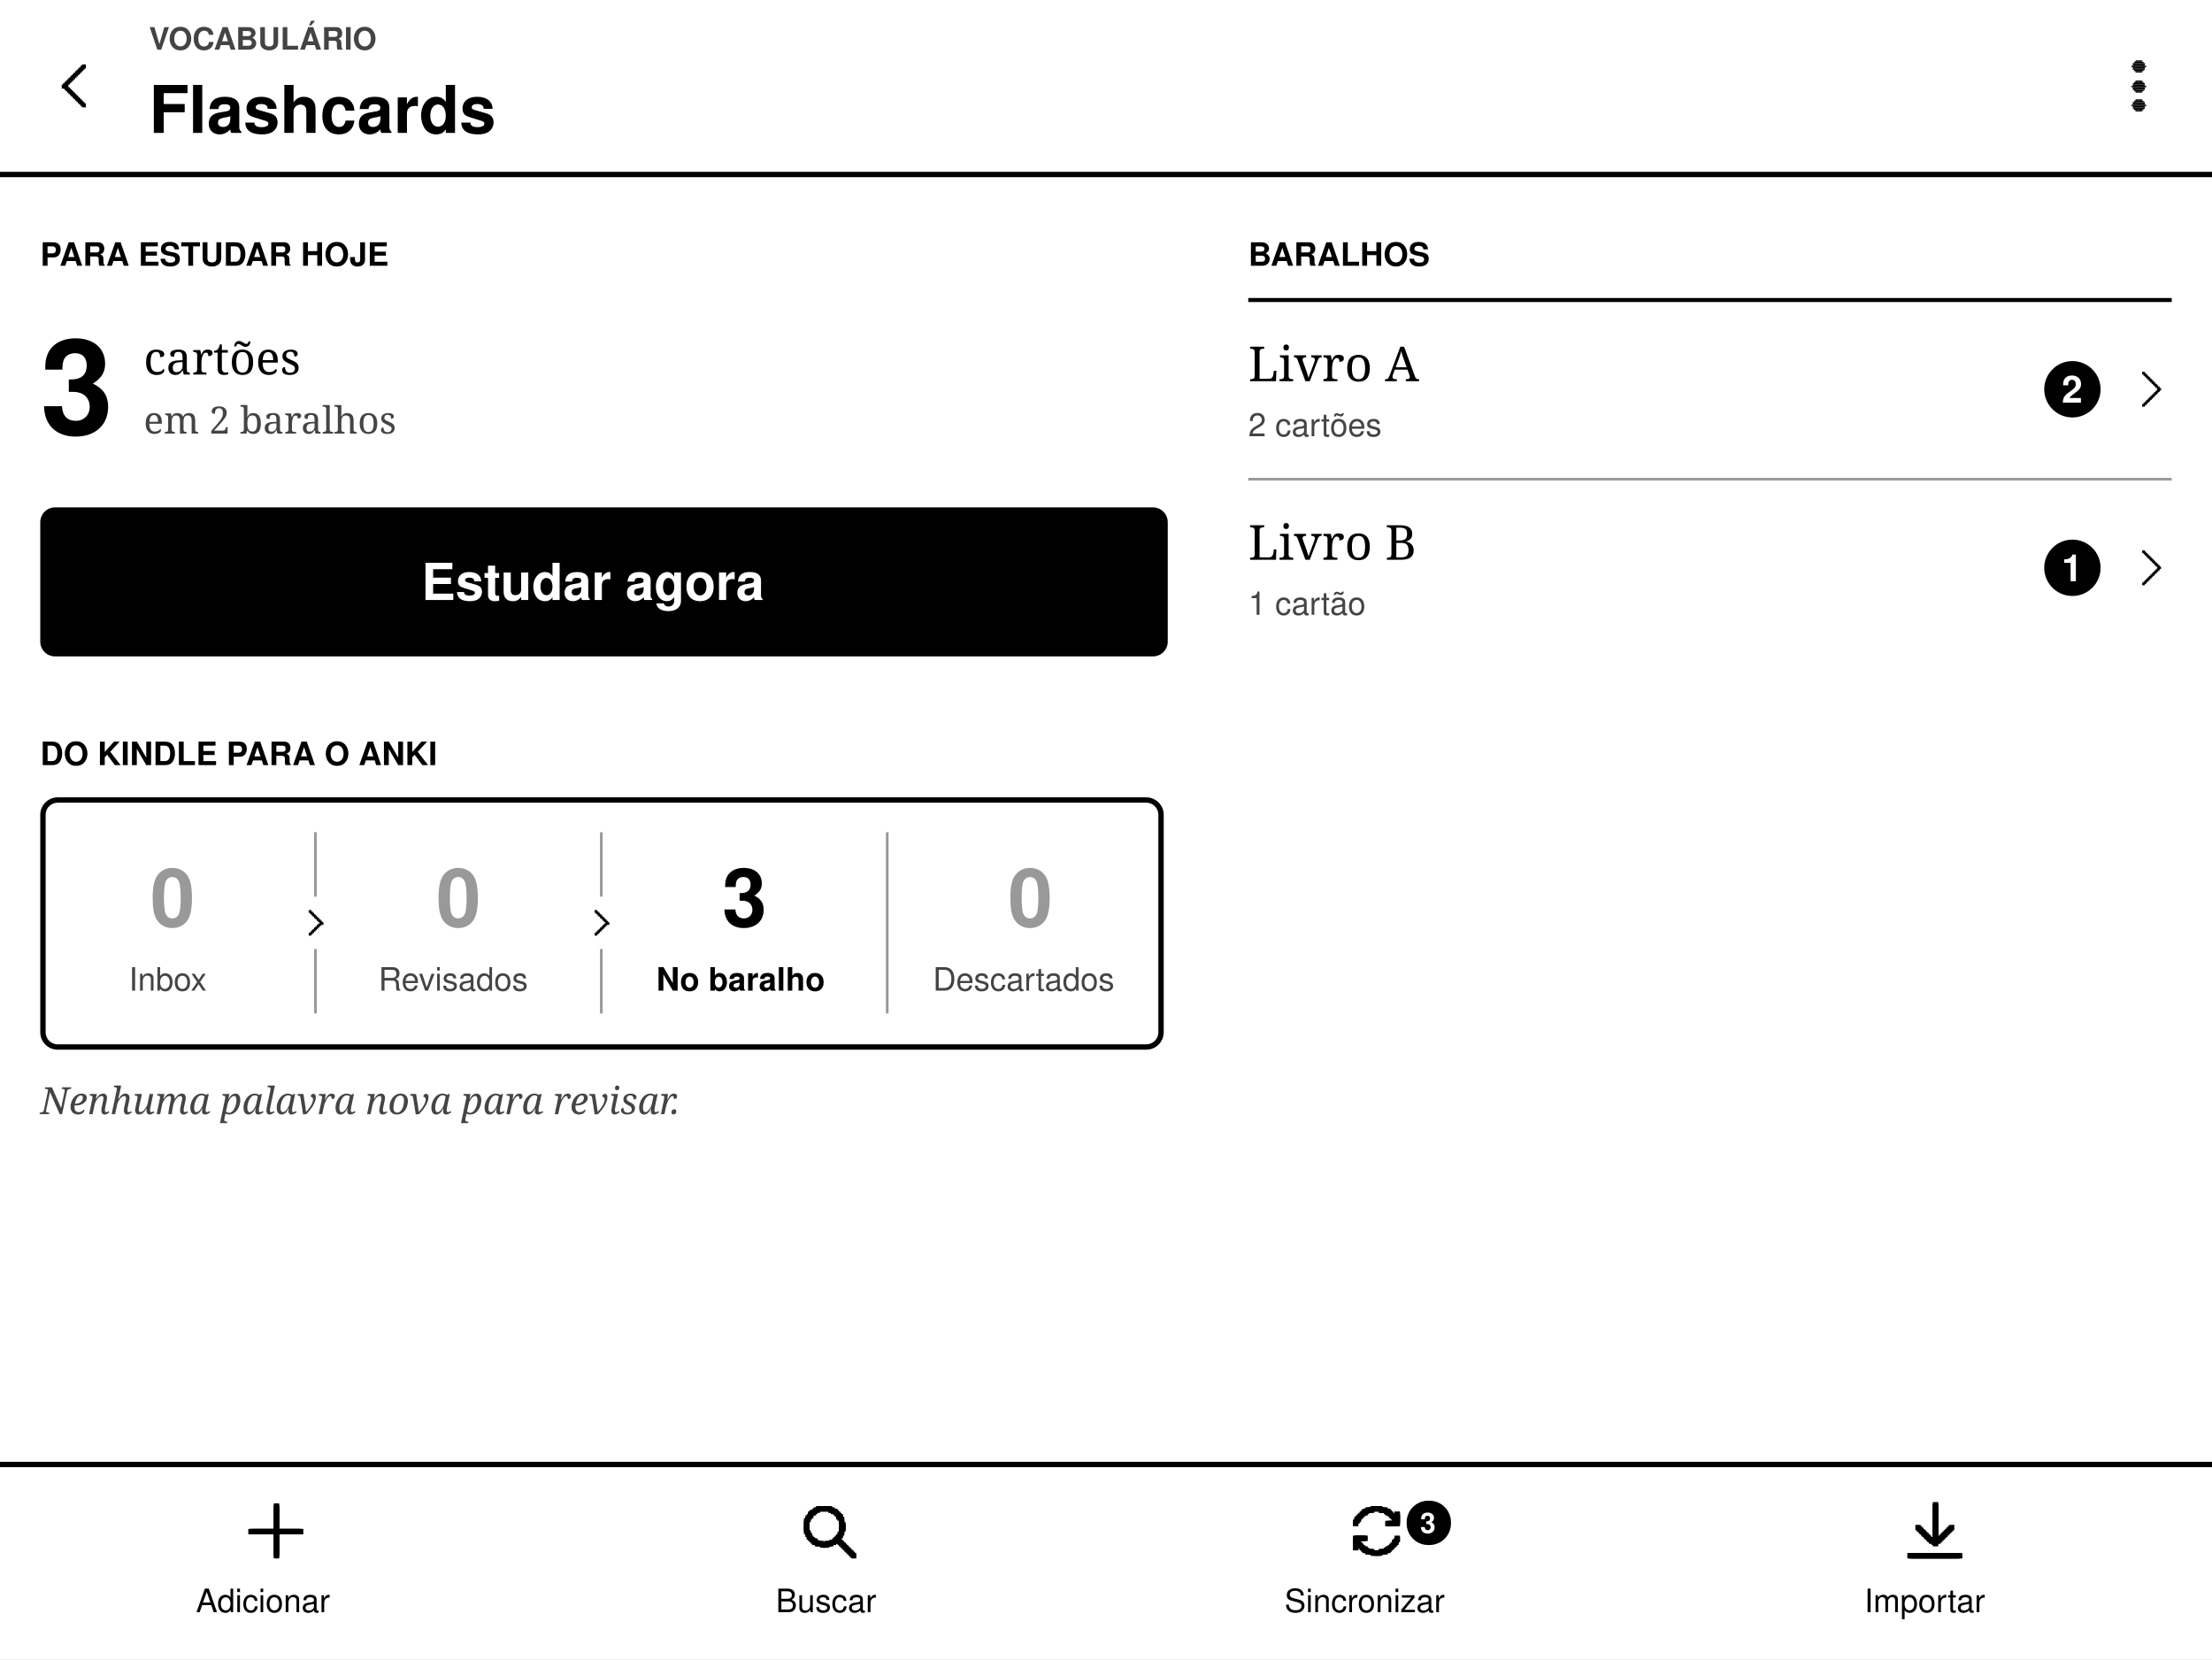
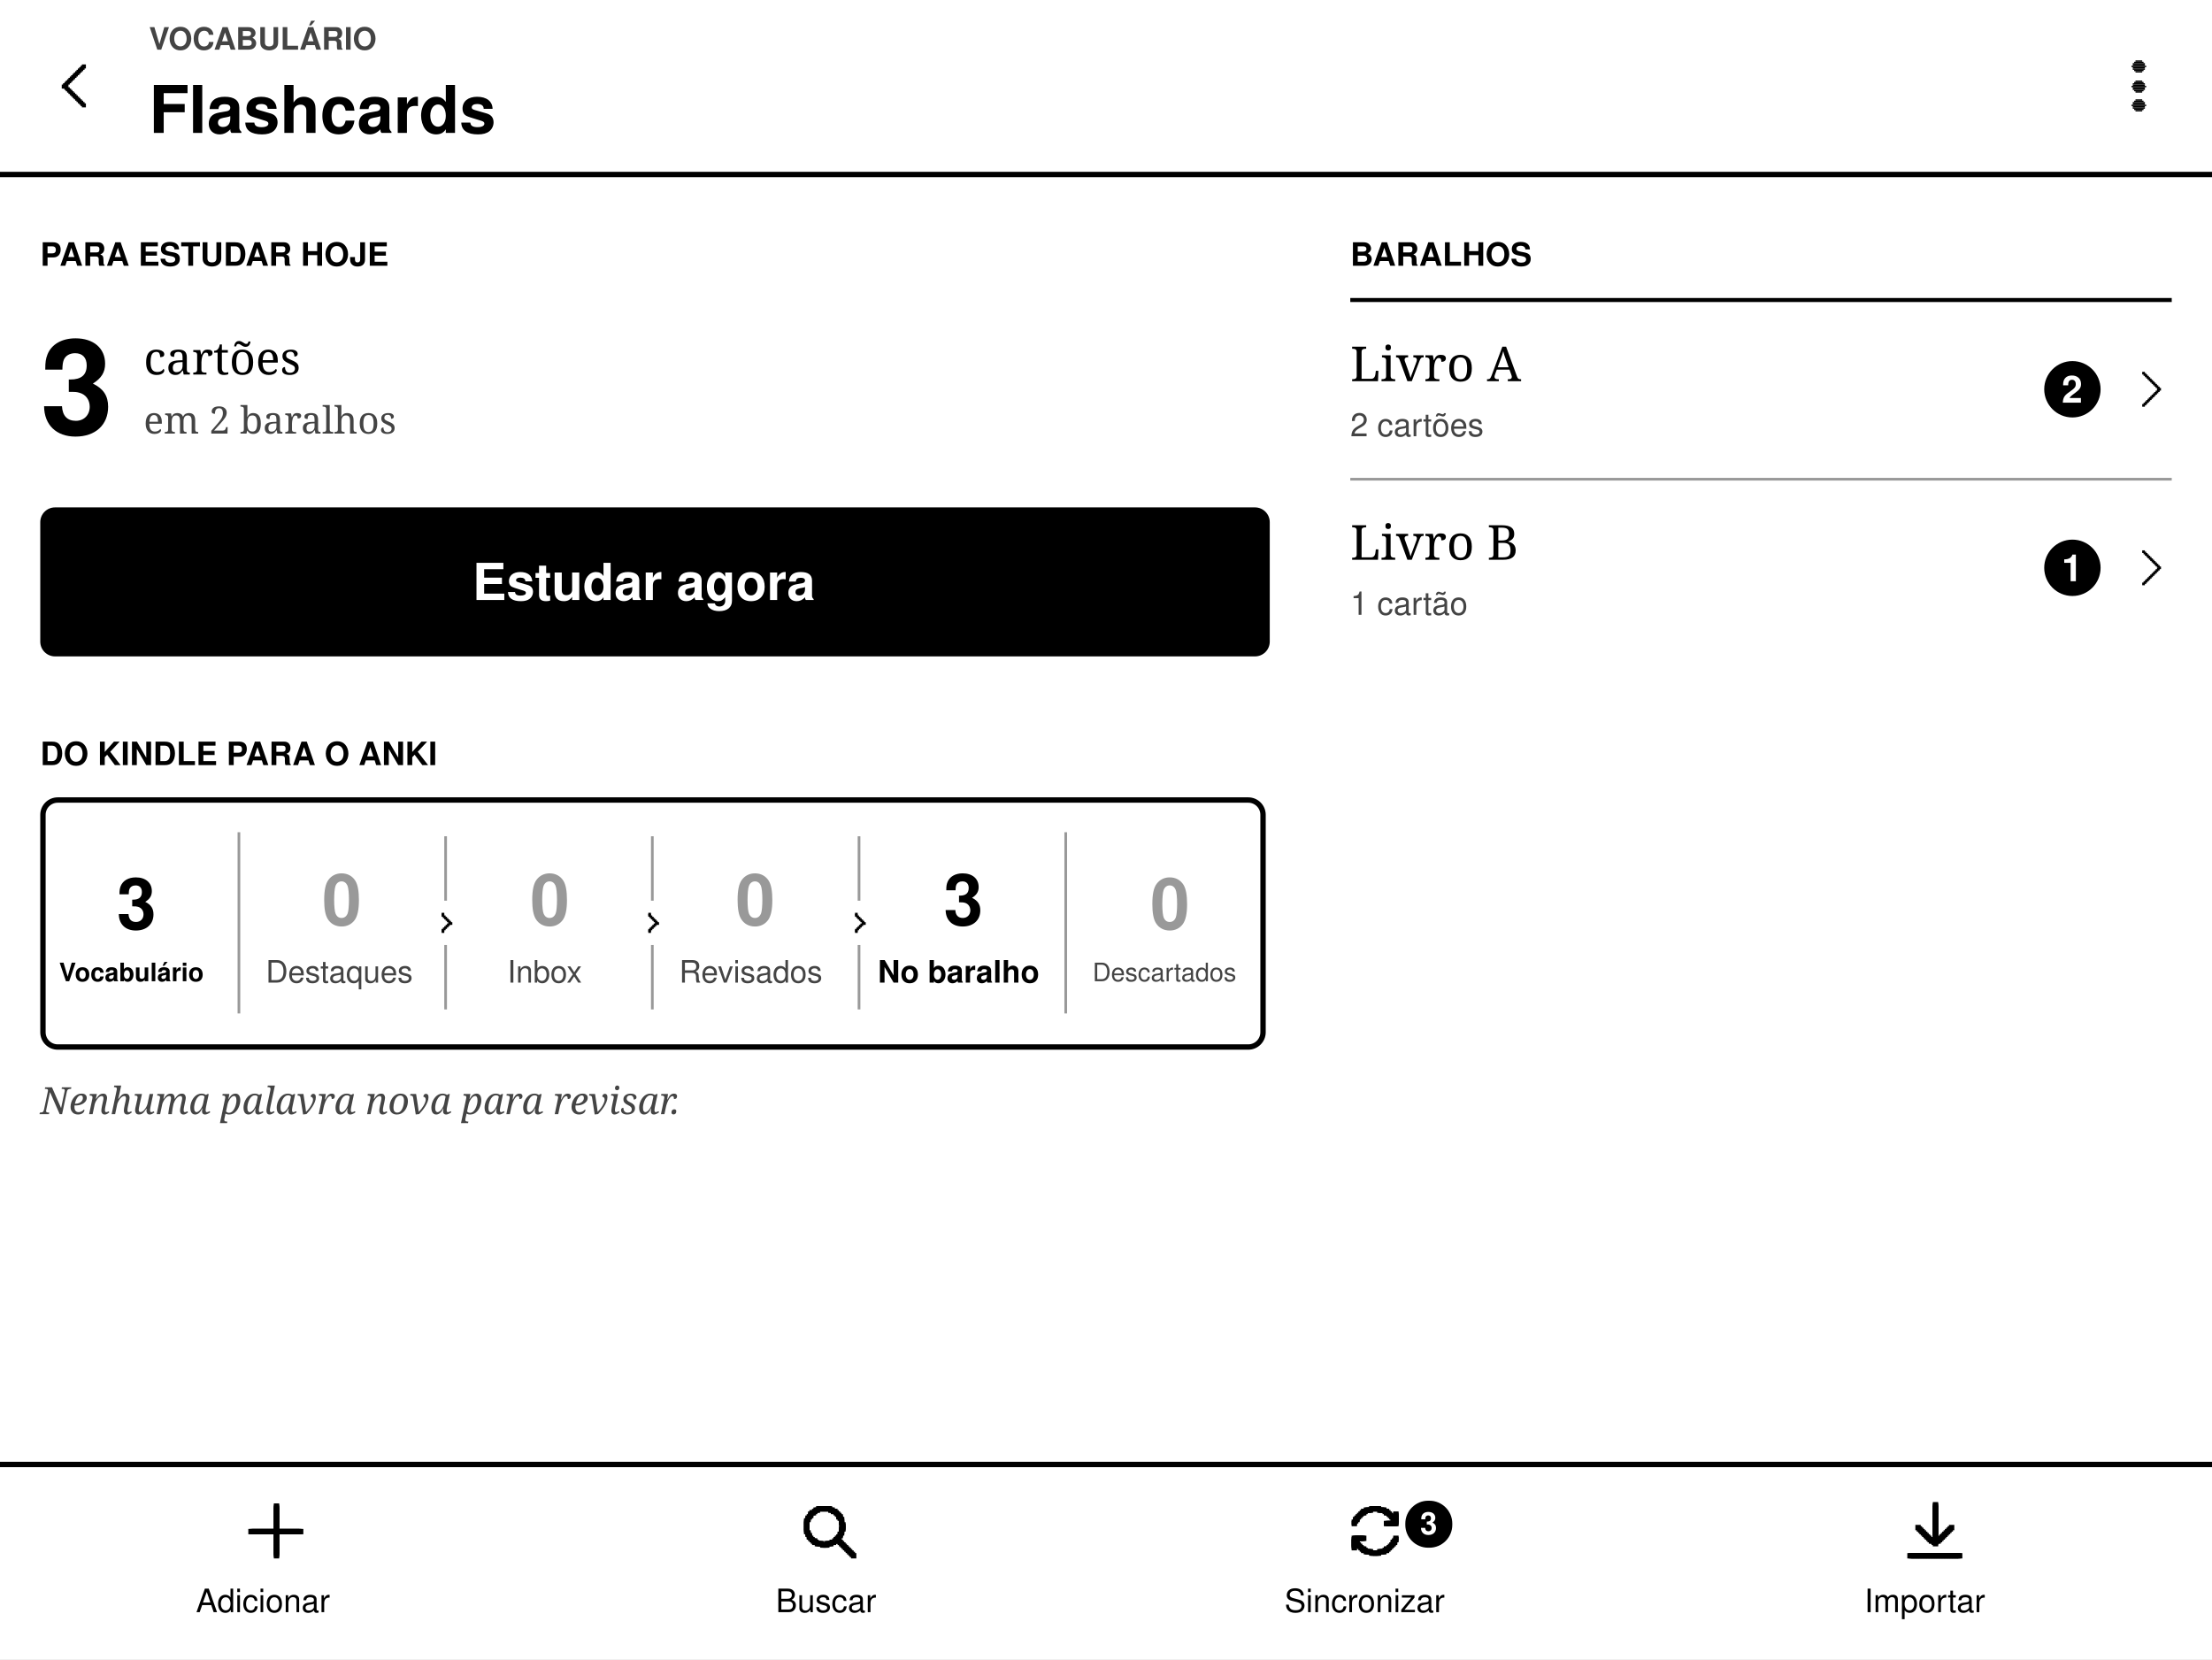
<svg xmlns="http://www.w3.org/2000/svg" width="1648" height="1236" viewBox="0 0 1648 1236" style="background:#fff">
  <rect x="0" y="0" width="1648" height="1236" rx="0" fill="#ffffff" />
  <rect x="61" y="48" width="3" height="3" fill="#000000" />
  <rect x="60" y="49" width="3" height="3" fill="#000000" />
  <rect x="59" y="50" width="3" height="3" fill="#000000" />
  <rect x="58" y="51" width="3" height="3" fill="#000000" />
  <rect x="57" y="52" width="3" height="3" fill="#000000" />
  <rect x="56" y="53" width="3" height="3" fill="#000000" />
  <rect x="55" y="54" width="3" height="3" fill="#000000" />
  <rect x="54" y="55" width="3" height="3" fill="#000000" />
  <rect x="53" y="56" width="3" height="3" fill="#000000" />
  <rect x="52" y="57" width="3" height="3" fill="#000000" />
  <rect x="51" y="58" width="3" height="3" fill="#000000" />
  <rect x="50" y="59" width="3" height="3" fill="#000000" />
  <rect x="49" y="60" width="3" height="3" fill="#000000" />
  <rect x="48" y="61" width="3" height="3" fill="#000000" />
  <rect x="47" y="62" width="3" height="3" fill="#000000" />
  <rect x="46" y="63" width="3" height="3" fill="#000000" />
  <rect x="47" y="63" width="3" height="3" fill="#000000" />
  <rect x="48" y="64" width="3" height="3" fill="#000000" />
  <rect x="49" y="65" width="3" height="3" fill="#000000" />
  <rect x="50" y="66" width="3" height="3" fill="#000000" />
  <rect x="51" y="67" width="3" height="3" fill="#000000" />
  <rect x="52" y="68" width="3" height="3" fill="#000000" />
  <rect x="53" y="69" width="3" height="3" fill="#000000" />
  <rect x="54" y="70" width="3" height="3" fill="#000000" />
  <rect x="55" y="71" width="3" height="3" fill="#000000" />
  <rect x="56" y="72" width="3" height="3" fill="#000000" />
  <rect x="57" y="73" width="3" height="3" fill="#000000" />
  <rect x="58" y="74" width="3" height="3" fill="#000000" />
  <rect x="59" y="75" width="3" height="3" fill="#000000" />
  <rect x="60" y="76" width="3" height="3" fill="#000000" />
  <rect x="61" y="77" width="3" height="3" fill="#000000" />
  <text x="111" y="37" style="font-family:Helvetica, Arial, sans-serif;font-weight:600;font-size:23px" fill="#444444">VOCABULÁRIO</text>
  <text x="111" y="99" style="font-family:Helvetica, Arial, sans-serif;font-weight:600;font-size:49px" fill="#000000">Flashcards</text>
  <rect x="1591" y="45" width="5" height="1" fill="#000000" />
  <rect x="1590" y="46" width="7" height="1" fill="#000000" />
  <rect x="1589" y="47" width="9" height="1" fill="#000000" />
  <rect x="1589" y="48" width="9" height="1" fill="#000000" />
  <rect x="1588" y="49" width="11" height="1" fill="#000000" />
  <rect x="1589" y="50" width="9" height="1" fill="#000000" />
  <rect x="1589" y="51" width="9" height="1" fill="#000000" />
  <rect x="1590" y="52" width="7" height="1" fill="#000000" />
  <rect x="1591" y="53" width="5" height="1" fill="#000000" />
  <rect x="1591" y="60" width="5" height="1" fill="#000000" />
  <rect x="1590" y="61" width="7" height="1" fill="#000000" />
  <rect x="1589" y="62" width="9" height="1" fill="#000000" />
  <rect x="1589" y="63" width="9" height="1" fill="#000000" />
  <rect x="1588" y="64" width="11" height="1" fill="#000000" />
  <rect x="1589" y="65" width="9" height="1" fill="#000000" />
  <rect x="1589" y="66" width="9" height="1" fill="#000000" />
  <rect x="1590" y="67" width="7" height="1" fill="#000000" />
  <rect x="1591" y="68" width="5" height="1" fill="#000000" />
  <rect x="1591" y="74" width="5" height="1" fill="#000000" />
  <rect x="1590" y="75" width="7" height="1" fill="#000000" />
  <rect x="1589" y="76" width="9" height="1" fill="#000000" />
  <rect x="1589" y="77" width="9" height="1" fill="#000000" />
  <rect x="1588" y="78" width="11" height="1" fill="#000000" />
  <rect x="1589" y="79" width="9" height="1" fill="#000000" />
  <rect x="1589" y="80" width="9" height="1" fill="#000000" />
  <rect x="1590" y="81" width="7" height="1" fill="#000000" />
  <rect x="1591" y="82" width="5" height="1" fill="#000000" />
  <rect x="0" y="128" width="1648" height="4" fill="#000000" />
  <text x="30" y="198" style="font-family:Helvetica, Arial, sans-serif;font-weight:600;font-size:24px" fill="#000000">PARA ESTUDAR HOJE</text>
  <text x="30" y="323" style="font-family:Helvetica, Arial, sans-serif;font-weight:600;font-size:98px" fill="#000000">3</text>
  <text x="107" y="279" style="font-family:Georgia, serif;font-size:34px" fill="#000000">cartões</text>
  <text x="107" y="323" style="font-family:Georgia, serif;font-size:28px" fill="#444444">em 2 baralhos</text>
-   <rect x="30" y="378" width="840" height="111" rx="11" fill="#000000" />
-   <text x="314" y="447" style="font-family:Helvetica, Arial, sans-serif;font-weight:600;font-size:38px" fill="#ffffff">Estudar agora</text>
+   <rect x="30" y="378" width="916" height="111" rx="11" fill="#000000" />
+   <text x="352" y="447" style="font-family:Helvetica, Arial, sans-serif;font-weight:600;font-size:38px" fill="#ffffff">Estudar agora</text>
  <text x="30" y="570" style="font-family:Helvetica, Arial, sans-serif;font-weight:600;font-size:24px" fill="#000000">DO KINDLE PARA O ANKI</text>
-   <rect x="30" y="594" width="837" height="188" rx="11" fill="#ffffff" />
-   <rect x="32.0" y="596.0" width="833.0" height="184.0" rx="11" fill="none" stroke="#000000" stroke-width="4" />
-   <text x="112" y="690" style="font-family:Helvetica, Arial, sans-serif;font-weight:600;font-size:60px" fill="#999999">0</text>
-   <text x="96" y="738" style="font-family:Helvetica, Arial, sans-serif;font-size:24px" fill="#444444">Inbox</text>
-   <rect x="234" y="620" width="2" height="48" fill="#999999" />
-   <rect x="230" y="678" width="2" height="2" fill="#000000" />
-   <rect x="231" y="679" width="2" height="2" fill="#000000" />
-   <rect x="232" y="680" width="2" height="2" fill="#000000" />
-   <rect x="233" y="681" width="2" height="2" fill="#000000" />
-   <rect x="234" y="682" width="2" height="2" fill="#000000" />
-   <rect x="235" y="683" width="2" height="2" fill="#000000" />
-   <rect x="236" y="684" width="2" height="2" fill="#000000" />
-   <rect x="237" y="685" width="2" height="2" fill="#000000" />
-   <rect x="238" y="686" width="2" height="2" fill="#000000" />
-   <rect x="239" y="687" width="2" height="2" fill="#000000" />
-   <rect x="238" y="687" width="2" height="2" fill="#000000" />
-   <rect x="237" y="688" width="2" height="2" fill="#000000" />
-   <rect x="236" y="689" width="2" height="2" fill="#000000" />
-   <rect x="235" y="690" width="2" height="2" fill="#000000" />
-   <rect x="234" y="691" width="2" height="2" fill="#000000" />
-   <rect x="233" y="692" width="2" height="2" fill="#000000" />
-   <rect x="232" y="693" width="2" height="2" fill="#000000" />
-   <rect x="231" y="694" width="2" height="2" fill="#000000" />
-   <rect x="230" y="695" width="2" height="2" fill="#000000" />
-   <rect x="234" y="707" width="2" height="48" fill="#999999" />
-   <text x="325" y="690" style="font-family:Helvetica, Arial, sans-serif;font-weight:600;font-size:60px" fill="#999999">0</text>
-   <text x="282" y="738" style="font-family:Helvetica, Arial, sans-serif;font-size:24px" fill="#444444">Revisados</text>
-   <rect x="447" y="620" width="2" height="48" fill="#999999" />
-   <rect x="443" y="678" width="2" height="2" fill="#000000" />
-   <rect x="444" y="679" width="2" height="2" fill="#000000" />
-   <rect x="445" y="680" width="2" height="2" fill="#000000" />
-   <rect x="446" y="681" width="2" height="2" fill="#000000" />
-   <rect x="447" y="682" width="2" height="2" fill="#000000" />
-   <rect x="448" y="683" width="2" height="2" fill="#000000" />
-   <rect x="449" y="684" width="2" height="2" fill="#000000" />
-   <rect x="450" y="685" width="2" height="2" fill="#000000" />
-   <rect x="451" y="686" width="2" height="2" fill="#000000" />
-   <rect x="452" y="687" width="2" height="2" fill="#000000" />
-   <rect x="451" y="687" width="2" height="2" fill="#000000" />
-   <rect x="450" y="688" width="2" height="2" fill="#000000" />
-   <rect x="449" y="689" width="2" height="2" fill="#000000" />
-   <rect x="448" y="690" width="2" height="2" fill="#000000" />
-   <rect x="447" y="691" width="2" height="2" fill="#000000" />
-   <rect x="446" y="692" width="2" height="2" fill="#000000" />
-   <rect x="445" y="693" width="2" height="2" fill="#000000" />
-   <rect x="444" y="694" width="2" height="2" fill="#000000" />
-   <rect x="443" y="695" width="2" height="2" fill="#000000" />
-   <rect x="447" y="707" width="2" height="48" fill="#999999" />
-   <text x="538" y="690" style="font-family:Helvetica, Arial, sans-serif;font-weight:600;font-size:60px" fill="#000000">3</text>
-   <text x="489" y="738" style="font-family:Helvetica, Arial, sans-serif;font-weight:600;font-size:24px" fill="#000000">No baralho</text>
-   <rect x="660" y="620" width="2" height="135" fill="#999999" />
-   <text x="751" y="690" style="font-family:Helvetica, Arial, sans-serif;font-weight:600;font-size:60px" fill="#999999">0</text>
-   <text x="695" y="738" style="font-family:Helvetica, Arial, sans-serif;font-size:24px" fill="#444444">Descartados</text>
+   <rect x="30" y="594" width="913" height="188" rx="11" fill="#ffffff" />
+   <rect x="32.0" y="596.0" width="909.0" height="184.0" rx="11" fill="none" stroke="#000000" stroke-width="4" />
+   <text x="87" y="692" style="font-family:Helvetica, Arial, sans-serif;font-weight:600;font-size:53px" fill="#000000">3</text>
+   <text x="44" y="731" style="font-family:Helvetica, Arial, sans-serif;font-weight:600;font-size:19px" fill="#000000">Vocabulário</text>
+   <rect x="177" y="620" width="2" height="135" fill="#999999" />
+   <text x="240" y="689" style="font-family:Helvetica, Arial, sans-serif;font-weight:600;font-size:53px" fill="#999999">0</text>
+   <text x="198" y="732" style="font-family:Helvetica, Arial, sans-serif;font-size:23px" fill="#444444">Destaques</text>
+   <rect x="331" y="623" width="2" height="48" fill="#999999" />
+   <rect x="329" y="680" width="2" height="2" fill="#000000" />
+   <rect x="329" y="681" width="2" height="2" fill="#000000" />
+   <rect x="330" y="682" width="2" height="2" fill="#000000" />
+   <rect x="331" y="683" width="2" height="2" fill="#000000" />
+   <rect x="332" y="684" width="2" height="2" fill="#000000" />
+   <rect x="333" y="685" width="2" height="2" fill="#000000" />
+   <rect x="334" y="686" width="2" height="2" fill="#000000" />
+   <rect x="335" y="687" width="2" height="2" fill="#000000" />
+   <rect x="334" y="687" width="2" height="2" fill="#000000" />
+   <rect x="333" y="688" width="2" height="2" fill="#000000" />
+   <rect x="332" y="689" width="2" height="2" fill="#000000" />
+   <rect x="331" y="690" width="2" height="2" fill="#000000" />
+   <rect x="330" y="691" width="2" height="2" fill="#000000" />
+   <rect x="329" y="692" width="2" height="2" fill="#000000" />
+   <rect x="329" y="693" width="2" height="2" fill="#000000" />
+   <rect x="331" y="704" width="2" height="48" fill="#999999" />
+   <text x="395" y="689" style="font-family:Helvetica, Arial, sans-serif;font-weight:600;font-size:53px" fill="#999999">0</text>
+   <text x="378" y="732" style="font-family:Helvetica, Arial, sans-serif;font-size:23px" fill="#444444">Inbox</text>
+   <rect x="485" y="623" width="2" height="48" fill="#999999" />
+   <rect x="483" y="680" width="2" height="2" fill="#000000" />
+   <rect x="483" y="681" width="2" height="2" fill="#000000" />
+   <rect x="484" y="682" width="2" height="2" fill="#000000" />
+   <rect x="485" y="683" width="2" height="2" fill="#000000" />
+   <rect x="486" y="684" width="2" height="2" fill="#000000" />
+   <rect x="487" y="685" width="2" height="2" fill="#000000" />
+   <rect x="488" y="686" width="2" height="2" fill="#000000" />
+   <rect x="489" y="687" width="2" height="2" fill="#000000" />
+   <rect x="488" y="687" width="2" height="2" fill="#000000" />
+   <rect x="487" y="688" width="2" height="2" fill="#000000" />
+   <rect x="486" y="689" width="2" height="2" fill="#000000" />
+   <rect x="485" y="690" width="2" height="2" fill="#000000" />
+   <rect x="484" y="691" width="2" height="2" fill="#000000" />
+   <rect x="483" y="692" width="2" height="2" fill="#000000" />
+   <rect x="483" y="693" width="2" height="2" fill="#000000" />
+   <rect x="485" y="704" width="2" height="48" fill="#999999" />
+   <text x="548" y="689" style="font-family:Helvetica, Arial, sans-serif;font-weight:600;font-size:53px" fill="#999999">0</text>
+   <text x="506" y="732" style="font-family:Helvetica, Arial, sans-serif;font-size:23px" fill="#444444">Revisados</text>
+   <rect x="639" y="623" width="2" height="48" fill="#999999" />
+   <rect x="637" y="680" width="2" height="2" fill="#000000" />
+   <rect x="637" y="681" width="2" height="2" fill="#000000" />
+   <rect x="638" y="682" width="2" height="2" fill="#000000" />
+   <rect x="639" y="683" width="2" height="2" fill="#000000" />
+   <rect x="640" y="684" width="2" height="2" fill="#000000" />
+   <rect x="641" y="685" width="2" height="2" fill="#000000" />
+   <rect x="642" y="686" width="2" height="2" fill="#000000" />
+   <rect x="643" y="687" width="2" height="2" fill="#000000" />
+   <rect x="642" y="687" width="2" height="2" fill="#000000" />
+   <rect x="641" y="688" width="2" height="2" fill="#000000" />
+   <rect x="640" y="689" width="2" height="2" fill="#000000" />
+   <rect x="639" y="690" width="2" height="2" fill="#000000" />
+   <rect x="638" y="691" width="2" height="2" fill="#000000" />
+   <rect x="637" y="692" width="2" height="2" fill="#000000" />
+   <rect x="637" y="693" width="2" height="2" fill="#000000" />
+   <rect x="639" y="704" width="2" height="48" fill="#999999" />
+   <text x="703" y="689" style="font-family:Helvetica, Arial, sans-serif;font-weight:600;font-size:53px" fill="#000000">3</text>
+   <text x="654" y="732" style="font-family:Helvetica, Arial, sans-serif;font-weight:600;font-size:23px" fill="#000000">No baralho</text>
+   <rect x="793" y="620" width="2" height="135" fill="#999999" />
+   <text x="857" y="692" style="font-family:Helvetica, Arial, sans-serif;font-weight:600;font-size:53px" fill="#999999">0</text>
+   <text x="814" y="731" style="font-family:Helvetica, Arial, sans-serif;font-size:19px" fill="#444444">Descartados</text>
  <text x="30" y="830" text-anchor="start" style="font-family:Georgia, serif;font-style:italic;font-size:28px" fill="#444444">Nenhuma palavra nova para revisar.</text>
-   <text x="930" y="198" style="font-family:Helvetica, Arial, sans-serif;font-weight:600;font-size:24px" fill="#000000">BARALHOS</text>
-   <rect x="930" y="222" width="688" height="3" fill="#000000" />
-   <text x="930" y="284" style="font-family:Georgia, serif;font-size:36px" fill="#000000">Livro A</text>
-   <text x="930" y="325" style="font-family:Helvetica, Arial, sans-serif;font-size:24px" fill="#444444">2 cartões</text>
+   <text x="1006" y="198" style="font-family:Helvetica, Arial, sans-serif;font-weight:600;font-size:24px" fill="#000000">BARALHOS</text>
+   <rect x="1006" y="222" width="612" height="3" fill="#000000" />
+   <text x="1006" y="284" style="font-family:Georgia, serif;font-size:36px" fill="#000000">Livro A</text>
+   <text x="1006" y="325" style="font-family:Helvetica, Arial, sans-serif;font-size:24px" fill="#444444">2 cartões</text>
  <rect x="1523" y="269" width="42" height="42" rx="21" fill="#000000" />
  <text x="1536" y="300" style="font-family:Helvetica, Arial, sans-serif;font-weight:600;font-size:28px" fill="#ffffff">2</text>
  <rect x="1596" y="277" width="2" height="2" fill="#000000" />
  <rect x="1597" y="278" width="2" height="2" fill="#000000" />
  <rect x="1598" y="279" width="2" height="2" fill="#000000" />
  <rect x="1599" y="280" width="2" height="2" fill="#000000" />
  <rect x="1600" y="281" width="2" height="2" fill="#000000" />
  <rect x="1601" y="282" width="2" height="2" fill="#000000" />
  <rect x="1602" y="283" width="2" height="2" fill="#000000" />
  <rect x="1603" y="284" width="2" height="2" fill="#000000" />
  <rect x="1604" y="285" width="2" height="2" fill="#000000" />
  <rect x="1605" y="286" width="2" height="2" fill="#000000" />
  <rect x="1606" y="287" width="2" height="2" fill="#000000" />
  <rect x="1607" y="288" width="2" height="2" fill="#000000" />
  <rect x="1608" y="289" width="2" height="2" fill="#000000" />
  <rect x="1607" y="290" width="2" height="2" fill="#000000" />
  <rect x="1606" y="291" width="2" height="2" fill="#000000" />
  <rect x="1605" y="292" width="2" height="2" fill="#000000" />
  <rect x="1604" y="293" width="2" height="2" fill="#000000" />
  <rect x="1603" y="294" width="2" height="2" fill="#000000" />
  <rect x="1602" y="295" width="2" height="2" fill="#000000" />
  <rect x="1601" y="296" width="2" height="2" fill="#000000" />
  <rect x="1600" y="297" width="2" height="2" fill="#000000" />
  <rect x="1599" y="298" width="2" height="2" fill="#000000" />
  <rect x="1598" y="299" width="2" height="2" fill="#000000" />
  <rect x="1597" y="300" width="2" height="2" fill="#000000" />
  <rect x="1596" y="301" width="2" height="2" fill="#000000" />
-   <rect x="930" y="356" width="688" height="2" fill="#999999" />
-   <text x="930" y="417" style="font-family:Georgia, serif;font-size:36px" fill="#000000">Livro B</text>
-   <text x="930" y="458" style="font-family:Helvetica, Arial, sans-serif;font-size:24px" fill="#444444">1 cartão</text>
+   <rect x="1006" y="356" width="612" height="2" fill="#999999" />
+   <text x="1006" y="417" style="font-family:Georgia, serif;font-size:36px" fill="#000000">Livro B</text>
+   <text x="1006" y="458" style="font-family:Helvetica, Arial, sans-serif;font-size:24px" fill="#444444">1 cartão</text>
  <rect x="1523" y="402" width="42" height="42" rx="21" fill="#000000" />
  <text x="1536" y="433" style="font-family:Helvetica, Arial, sans-serif;font-weight:600;font-size:28px" fill="#ffffff">1</text>
  <rect x="1596" y="410" width="2" height="2" fill="#000000" />
  <rect x="1597" y="411" width="2" height="2" fill="#000000" />
  <rect x="1598" y="412" width="2" height="2" fill="#000000" />
  <rect x="1599" y="413" width="2" height="2" fill="#000000" />
  <rect x="1600" y="414" width="2" height="2" fill="#000000" />
  <rect x="1601" y="415" width="2" height="2" fill="#000000" />
  <rect x="1602" y="416" width="2" height="2" fill="#000000" />
  <rect x="1603" y="417" width="2" height="2" fill="#000000" />
  <rect x="1604" y="418" width="2" height="2" fill="#000000" />
  <rect x="1605" y="419" width="2" height="2" fill="#000000" />
  <rect x="1606" y="420" width="2" height="2" fill="#000000" />
  <rect x="1607" y="421" width="2" height="2" fill="#000000" />
  <rect x="1608" y="422" width="2" height="2" fill="#000000" />
  <rect x="1607" y="423" width="2" height="2" fill="#000000" />
  <rect x="1606" y="424" width="2" height="2" fill="#000000" />
  <rect x="1605" y="425" width="2" height="2" fill="#000000" />
  <rect x="1604" y="426" width="2" height="2" fill="#000000" />
  <rect x="1603" y="427" width="2" height="2" fill="#000000" />
  <rect x="1602" y="428" width="2" height="2" fill="#000000" />
  <rect x="1601" y="429" width="2" height="2" fill="#000000" />
  <rect x="1600" y="430" width="2" height="2" fill="#000000" />
  <rect x="1599" y="431" width="2" height="2" fill="#000000" />
  <rect x="1598" y="432" width="2" height="2" fill="#000000" />
  <rect x="1597" y="433" width="2" height="2" fill="#000000" />
  <rect x="1596" y="434" width="2" height="2" fill="#000000" />
  <rect x="0" y="1089" width="1648" height="4" fill="#000000" />
  <rect x="204" y="1120" width="4" height="4" fill="#000000" />
  <rect x="204" y="1121" width="4" height="4" fill="#000000" />
  <rect x="204" y="1122" width="4" height="4" fill="#000000" />
  <rect x="204" y="1123" width="4" height="4" fill="#000000" />
  <rect x="204" y="1124" width="4" height="4" fill="#000000" />
  <rect x="204" y="1125" width="4" height="4" fill="#000000" />
  <rect x="204" y="1126" width="4" height="4" fill="#000000" />
  <rect x="204" y="1127" width="4" height="4" fill="#000000" />
  <rect x="204" y="1128" width="4" height="4" fill="#000000" />
  <rect x="204" y="1129" width="4" height="4" fill="#000000" />
  <rect x="204" y="1130" width="4" height="4" fill="#000000" />
  <rect x="204" y="1131" width="4" height="4" fill="#000000" />
  <rect x="204" y="1132" width="4" height="4" fill="#000000" />
  <rect x="204" y="1133" width="4" height="4" fill="#000000" />
  <rect x="204" y="1134" width="4" height="4" fill="#000000" />
  <rect x="204" y="1135" width="4" height="4" fill="#000000" />
  <rect x="204" y="1136" width="4" height="4" fill="#000000" />
  <rect x="204" y="1137" width="4" height="4" fill="#000000" />
  <rect x="204" y="1138" width="4" height="4" fill="#000000" />
  <rect x="204" y="1139" width="4" height="4" fill="#000000" />
  <rect x="204" y="1140" width="4" height="4" fill="#000000" />
  <rect x="204" y="1141" width="4" height="4" fill="#000000" />
  <rect x="204" y="1142" width="4" height="4" fill="#000000" />
  <rect x="204" y="1143" width="4" height="4" fill="#000000" />
  <rect x="204" y="1144" width="4" height="4" fill="#000000" />
  <rect x="204" y="1145" width="4" height="4" fill="#000000" />
  <rect x="204" y="1146" width="4" height="4" fill="#000000" />
  <rect x="204" y="1147" width="4" height="4" fill="#000000" />
  <rect x="204" y="1148" width="4" height="4" fill="#000000" />
  <rect x="204" y="1149" width="4" height="4" fill="#000000" />
  <rect x="204" y="1150" width="4" height="4" fill="#000000" />
  <rect x="204" y="1151" width="4" height="4" fill="#000000" />
  <rect x="204" y="1152" width="4" height="4" fill="#000000" />
  <rect x="204" y="1153" width="4" height="4" fill="#000000" />
  <rect x="204" y="1154" width="4" height="4" fill="#000000" />
  <rect x="204" y="1155" width="4" height="4" fill="#000000" />
  <rect x="204" y="1156" width="4" height="4" fill="#000000" />
  <rect x="204" y="1157" width="4" height="4" fill="#000000" />
  <rect x="185" y="1139" width="4" height="4" fill="#000000" />
  <rect x="186" y="1139" width="4" height="4" fill="#000000" />
  <rect x="187" y="1139" width="4" height="4" fill="#000000" />
  <rect x="188" y="1139" width="4" height="4" fill="#000000" />
  <rect x="189" y="1139" width="4" height="4" fill="#000000" />
  <rect x="190" y="1139" width="4" height="4" fill="#000000" />
  <rect x="191" y="1139" width="4" height="4" fill="#000000" />
  <rect x="192" y="1139" width="4" height="4" fill="#000000" />
  <rect x="193" y="1139" width="4" height="4" fill="#000000" />
  <rect x="194" y="1139" width="4" height="4" fill="#000000" />
  <rect x="195" y="1139" width="4" height="4" fill="#000000" />
  <rect x="196" y="1139" width="4" height="4" fill="#000000" />
  <rect x="197" y="1139" width="4" height="4" fill="#000000" />
  <rect x="198" y="1139" width="4" height="4" fill="#000000" />
  <rect x="199" y="1139" width="4" height="4" fill="#000000" />
  <rect x="200" y="1139" width="4" height="4" fill="#000000" />
  <rect x="201" y="1139" width="4" height="4" fill="#000000" />
  <rect x="202" y="1139" width="4" height="4" fill="#000000" />
  <rect x="203" y="1139" width="4" height="4" fill="#000000" />
  <rect x="205" y="1139" width="4" height="4" fill="#000000" />
  <rect x="206" y="1139" width="4" height="4" fill="#000000" />
  <rect x="207" y="1139" width="4" height="4" fill="#000000" />
  <rect x="208" y="1139" width="4" height="4" fill="#000000" />
  <rect x="209" y="1139" width="4" height="4" fill="#000000" />
  <rect x="210" y="1139" width="4" height="4" fill="#000000" />
  <rect x="211" y="1139" width="4" height="4" fill="#000000" />
  <rect x="212" y="1139" width="4" height="4" fill="#000000" />
  <rect x="213" y="1139" width="4" height="4" fill="#000000" />
  <rect x="214" y="1139" width="4" height="4" fill="#000000" />
  <rect x="215" y="1139" width="4" height="4" fill="#000000" />
  <rect x="216" y="1139" width="4" height="4" fill="#000000" />
  <rect x="217" y="1139" width="4" height="4" fill="#000000" />
  <rect x="218" y="1139" width="4" height="4" fill="#000000" />
  <rect x="219" y="1139" width="4" height="4" fill="#000000" />
  <rect x="220" y="1139" width="4" height="4" fill="#000000" />
  <rect x="221" y="1139" width="4" height="4" fill="#000000" />
  <rect x="222" y="1139" width="4" height="4" fill="#000000" />
  <text x="146" y="1201" style="font-family:Helvetica, Arial, sans-serif;font-size:24px" fill="#000000">Adicionar</text>
  <rect x="626" y="1135" width="4" height="4" fill="#000000" />
  <rect x="626" y="1136" width="4" height="4" fill="#000000" />
  <rect x="626" y="1137" width="4" height="4" fill="#000000" />
  <rect x="625" y="1137" width="4" height="4" fill="#000000" />
  <rect x="625" y="1138" width="4" height="4" fill="#000000" />
  <rect x="625" y="1139" width="4" height="4" fill="#000000" />
  <rect x="625" y="1140" width="4" height="4" fill="#000000" />
  <rect x="624" y="1141" width="4" height="4" fill="#000000" />
  <rect x="624" y="1142" width="4" height="4" fill="#000000" />
  <rect x="623" y="1143" width="4" height="4" fill="#000000" />
  <rect x="623" y="1144" width="4" height="4" fill="#000000" />
  <rect x="622" y="1144" width="4" height="4" fill="#000000" />
  <rect x="621" y="1145" width="4" height="4" fill="#000000" />
  <rect x="621" y="1146" width="4" height="4" fill="#000000" />
  <rect x="620" y="1146" width="4" height="4" fill="#000000" />
  <rect x="619" y="1147" width="4" height="4" fill="#000000" />
  <rect x="618" y="1147" width="4" height="4" fill="#000000" />
  <rect x="617" y="1148" width="4" height="4" fill="#000000" />
  <rect x="616" y="1148" width="4" height="4" fill="#000000" />
  <rect x="615" y="1148" width="4" height="4" fill="#000000" />
  <rect x="614" y="1148" width="4" height="4" fill="#000000" />
  <rect x="614" y="1149" width="4" height="4" fill="#000000" />
  <rect x="613" y="1149" width="4" height="4" fill="#000000" />
  <rect x="612" y="1149" width="4" height="4" fill="#000000" />
  <rect x="611" y="1149" width="4" height="4" fill="#000000" />
  <rect x="610" y="1148" width="4" height="4" fill="#000000" />
  <rect x="609" y="1148" width="4" height="4" fill="#000000" />
  <rect x="608" y="1148" width="4" height="4" fill="#000000" />
  <rect x="607" y="1148" width="4" height="4" fill="#000000" />
  <rect x="606" y="1147" width="4" height="4" fill="#000000" />
  <rect x="605" y="1147" width="4" height="4" fill="#000000" />
  <rect x="605" y="1146" width="4" height="4" fill="#000000" />
  <rect x="604" y="1146" width="4" height="4" fill="#000000" />
  <rect x="603" y="1145" width="4" height="4" fill="#000000" />
  <rect x="602" y="1144" width="4" height="4" fill="#000000" />
  <rect x="601" y="1143" width="4" height="4" fill="#000000" />
  <rect x="601" y="1142" width="4" height="4" fill="#000000" />
  <rect x="600" y="1141" width="4" height="4" fill="#000000" />
  <rect x="600" y="1140" width="4" height="4" fill="#000000" />
  <rect x="599" y="1139" width="4" height="4" fill="#000000" />
  <rect x="599" y="1138" width="4" height="4" fill="#000000" />
  <rect x="599" y="1137" width="4" height="4" fill="#000000" />
  <rect x="599" y="1136" width="4" height="4" fill="#000000" />
  <rect x="599" y="1135" width="4" height="4" fill="#000000" />
  <rect x="599" y="1134" width="4" height="4" fill="#000000" />
  <rect x="599" y="1133" width="4" height="4" fill="#000000" />
  <rect x="599" y="1132" width="4" height="4" fill="#000000" />
  <rect x="599" y="1131" width="4" height="4" fill="#000000" />
  <rect x="600" y="1130" width="4" height="4" fill="#000000" />
  <rect x="600" y="1129" width="4" height="4" fill="#000000" />
  <rect x="601" y="1128" width="4" height="4" fill="#000000" />
  <rect x="602" y="1127" width="4" height="4" fill="#000000" />
  <rect x="602" y="1126" width="4" height="4" fill="#000000" />
  <rect x="603" y="1125" width="4" height="4" fill="#000000" />
  <rect x="604" y="1125" width="4" height="4" fill="#000000" />
  <rect x="605" y="1124" width="4" height="4" fill="#000000" />
  <rect x="606" y="1123" width="4" height="4" fill="#000000" />
  <rect x="607" y="1123" width="4" height="4" fill="#000000" />
  <rect x="608" y="1122" width="4" height="4" fill="#000000" />
  <rect x="609" y="1122" width="4" height="4" fill="#000000" />
  <rect x="610" y="1122" width="4" height="4" fill="#000000" />
  <rect x="611" y="1122" width="4" height="4" fill="#000000" />
  <rect x="612" y="1122" width="4" height="4" fill="#000000" />
  <rect x="613" y="1122" width="4" height="4" fill="#000000" />
  <rect x="614" y="1122" width="4" height="4" fill="#000000" />
  <rect x="615" y="1122" width="4" height="4" fill="#000000" />
  <rect x="616" y="1122" width="4" height="4" fill="#000000" />
  <rect x="617" y="1123" width="4" height="4" fill="#000000" />
  <rect x="618" y="1123" width="4" height="4" fill="#000000" />
  <rect x="619" y="1124" width="4" height="4" fill="#000000" />
  <rect x="620" y="1124" width="4" height="4" fill="#000000" />
  <rect x="621" y="1125" width="4" height="4" fill="#000000" />
  <rect x="622" y="1126" width="4" height="4" fill="#000000" />
  <rect x="623" y="1127" width="4" height="4" fill="#000000" />
  <rect x="623" y="1128" width="4" height="4" fill="#000000" />
  <rect x="624" y="1128" width="4" height="4" fill="#000000" />
  <rect x="624" y="1129" width="4" height="4" fill="#000000" />
  <rect x="625" y="1130" width="4" height="4" fill="#000000" />
  <rect x="625" y="1131" width="4" height="4" fill="#000000" />
  <rect x="625" y="1132" width="4" height="4" fill="#000000" />
  <rect x="625" y="1133" width="4" height="4" fill="#000000" />
  <rect x="626" y="1134" width="4" height="4" fill="#000000" />
  <rect x="622" y="1145" width="4" height="4" fill="#000000" />
  <rect x="623" y="1146" width="4" height="4" fill="#000000" />
  <rect x="624" y="1147" width="4" height="4" fill="#000000" />
  <rect x="625" y="1148" width="4" height="4" fill="#000000" />
  <rect x="626" y="1149" width="4" height="4" fill="#000000" />
  <rect x="627" y="1150" width="4" height="4" fill="#000000" />
  <rect x="628" y="1151" width="4" height="4" fill="#000000" />
  <rect x="629" y="1152" width="4" height="4" fill="#000000" />
  <rect x="630" y="1153" width="4" height="4" fill="#000000" />
  <rect x="631" y="1154" width="4" height="4" fill="#000000" />
  <rect x="632" y="1155" width="4" height="4" fill="#000000" />
  <rect x="633" y="1156" width="4" height="4" fill="#000000" />
  <rect x="634" y="1157" width="4" height="4" fill="#000000" />
  <text x="578" y="1201" style="font-family:Helvetica, Arial, sans-serif;font-size:24px" fill="#000000">Buscar</text>
-   <rect x="1008" y="1133" width="4" height="4" fill="#000000" />
-   <rect x="1008" y="1132" width="4" height="4" fill="#000000" />
-   <rect x="1009" y="1131" width="4" height="4" fill="#000000" />
+   <rect x="1007" y="1133" width="4" height="4" fill="#000000" />
+   <rect x="1007" y="1132" width="4" height="4" fill="#000000" />
+   <rect x="1008" y="1131" width="4" height="4" fill="#000000" />
+   <rect x="1008" y="1130" width="4" height="4" fill="#000000" />
  <rect x="1009" y="1130" width="4" height="4" fill="#000000" />
-   <rect x="1010" y="1130" width="4" height="4" fill="#000000" />
-   <rect x="1010" y="1129" width="4" height="4" fill="#000000" />
-   <rect x="1011" y="1128" width="4" height="4" fill="#000000" />
-   <rect x="1012" y="1127" width="4" height="4" fill="#000000" />
-   <rect x="1013" y="1126" width="4" height="4" fill="#000000" />
+   <rect x="1009" y="1129" width="4" height="4" fill="#000000" />
+   <rect x="1010" y="1128" width="4" height="4" fill="#000000" />
+   <rect x="1011" y="1127" width="4" height="4" fill="#000000" />
+   <rect x="1012" y="1126" width="4" height="4" fill="#000000" />
+   <rect x="1013" y="1125" width="4" height="4" fill="#000000" />
  <rect x="1014" y="1125" width="4" height="4" fill="#000000" />
-   <rect x="1015" y="1125" width="4" height="4" fill="#000000" />
+   <rect x="1014" y="1124" width="4" height="4" fill="#000000" />
  <rect x="1015" y="1124" width="4" height="4" fill="#000000" />
-   <rect x="1016" y="1124" width="4" height="4" fill="#000000" />
+   <rect x="1016" y="1123" width="4" height="4" fill="#000000" />
  <rect x="1017" y="1123" width="4" height="4" fill="#000000" />
  <rect x="1018" y="1123" width="4" height="4" fill="#000000" />
  <rect x="1019" y="1123" width="4" height="4" fill="#000000" />
-   <rect x="1020" y="1123" width="4" height="4" fill="#000000" />
+   <rect x="1020" y="1122" width="4" height="4" fill="#000000" />
  <rect x="1021" y="1122" width="4" height="4" fill="#000000" />
  <rect x="1022" y="1122" width="4" height="4" fill="#000000" />
  <rect x="1023" y="1122" width="4" height="4" fill="#000000" />
  <rect x="1024" y="1122" width="4" height="4" fill="#000000" />
  <rect x="1025" y="1122" width="4" height="4" fill="#000000" />
-   <rect x="1026" y="1122" width="4" height="4" fill="#000000" />
+   <rect x="1026" y="1123" width="4" height="4" fill="#000000" />
  <rect x="1027" y="1123" width="4" height="4" fill="#000000" />
  <rect x="1028" y="1123" width="4" height="4" fill="#000000" />
  <rect x="1029" y="1123" width="4" height="4" fill="#000000" />
-   <rect x="1030" y="1123" width="4" height="4" fill="#000000" />
+   <rect x="1030" y="1124" width="4" height="4" fill="#000000" />
  <rect x="1031" y="1124" width="4" height="4" fill="#000000" />
-   <rect x="1032" y="1124" width="4" height="4" fill="#000000" />
+   <rect x="1031" y="1125" width="4" height="4" fill="#000000" />
  <rect x="1032" y="1125" width="4" height="4" fill="#000000" />
-   <rect x="1033" y="1125" width="4" height="4" fill="#000000" />
-   <rect x="1034" y="1126" width="4" height="4" fill="#000000" />
-   <rect x="1035" y="1127" width="4" height="4" fill="#000000" />
-   <rect x="1036" y="1128" width="4" height="4" fill="#000000" />
-   <rect x="1037" y="1129" width="4" height="4" fill="#000000" />
+   <rect x="1033" y="1126" width="4" height="4" fill="#000000" />
+   <rect x="1034" y="1127" width="4" height="4" fill="#000000" />
+   <rect x="1035" y="1128" width="4" height="4" fill="#000000" />
+   <rect x="1036" y="1129" width="4" height="4" fill="#000000" />
+   <rect x="1036" y="1130" width="4" height="4" fill="#000000" />
  <rect x="1037" y="1130" width="4" height="4" fill="#000000" />
+   <rect x="1037" y="1131" width="4" height="4" fill="#000000" />
+   <rect x="1038" y="1132" width="4" height="4" fill="#000000" />
+   <rect x="1038" y="1133" width="4" height="4" fill="#000000" />
+   <rect x="1038" y="1126" width="4" height="4" fill="#000000" />
+   <rect x="1038" y="1127" width="4" height="4" fill="#000000" />
+   <rect x="1038" y="1128" width="4" height="4" fill="#000000" />
+   <rect x="1038" y="1129" width="4" height="4" fill="#000000" />
  <rect x="1038" y="1130" width="4" height="4" fill="#000000" />
  <rect x="1038" y="1131" width="4" height="4" fill="#000000" />
-   <rect x="1039" y="1132" width="4" height="4" fill="#000000" />
-   <rect x="1039" y="1133" width="4" height="4" fill="#000000" />
-   <rect x="1039" y="1126" width="4" height="4" fill="#000000" />
-   <rect x="1039" y="1127" width="4" height="4" fill="#000000" />
-   <rect x="1039" y="1128" width="4" height="4" fill="#000000" />
-   <rect x="1039" y="1129" width="4" height="4" fill="#000000" />
-   <rect x="1039" y="1130" width="4" height="4" fill="#000000" />
-   <rect x="1039" y="1131" width="4" height="4" fill="#000000" />
-   <rect x="1038" y="1133" width="4" height="4" fill="#000000" />
  <rect x="1037" y="1133" width="4" height="4" fill="#000000" />
  <rect x="1036" y="1133" width="4" height="4" fill="#000000" />
  <rect x="1035" y="1133" width="4" height="4" fill="#000000" />
  <rect x="1034" y="1133" width="4" height="4" fill="#000000" />
  <rect x="1033" y="1133" width="4" height="4" fill="#000000" />
  <rect x="1032" y="1133" width="4" height="4" fill="#000000" />
-   <rect x="1039" y="1144" width="4" height="4" fill="#000000" />
-   <rect x="1039" y="1145" width="4" height="4" fill="#000000" />
-   <rect x="1038" y="1146" width="4" height="4" fill="#000000" />
-   <rect x="1038" y="1147" width="4" height="4" fill="#000000" />
+   <rect x="1031" y="1133" width="4" height="4" fill="#000000" />
+   <rect x="1038" y="1144" width="4" height="4" fill="#000000" />
+   <rect x="1038" y="1145" width="4" height="4" fill="#000000" />
+   <rect x="1037" y="1146" width="4" height="4" fill="#000000" />
  <rect x="1037" y="1147" width="4" height="4" fill="#000000" />
-   <rect x="1037" y="1148" width="4" height="4" fill="#000000" />
-   <rect x="1036" y="1149" width="4" height="4" fill="#000000" />
-   <rect x="1035" y="1150" width="4" height="4" fill="#000000" />
-   <rect x="1034" y="1151" width="4" height="4" fill="#000000" />
-   <rect x="1033" y="1152" width="4" height="4" fill="#000000" />
+   <rect x="1036" y="1147" width="4" height="4" fill="#000000" />
+   <rect x="1036" y="1148" width="4" height="4" fill="#000000" />
+   <rect x="1035" y="1149" width="4" height="4" fill="#000000" />
+   <rect x="1034" y="1150" width="4" height="4" fill="#000000" />
+   <rect x="1033" y="1151" width="4" height="4" fill="#000000" />
  <rect x="1032" y="1152" width="4" height="4" fill="#000000" />
-   <rect x="1032" y="1153" width="4" height="4" fill="#000000" />
+   <rect x="1031" y="1152" width="4" height="4" fill="#000000" />
  <rect x="1031" y="1153" width="4" height="4" fill="#000000" />
-   <rect x="1030" y="1154" width="4" height="4" fill="#000000" />
+   <rect x="1030" y="1153" width="4" height="4" fill="#000000" />
  <rect x="1029" y="1154" width="4" height="4" fill="#000000" />
  <rect x="1028" y="1154" width="4" height="4" fill="#000000" />
  <rect x="1027" y="1154" width="4" height="4" fill="#000000" />
-   <rect x="1026" y="1155" width="4" height="4" fill="#000000" />
+   <rect x="1026" y="1154" width="4" height="4" fill="#000000" />
  <rect x="1025" y="1155" width="4" height="4" fill="#000000" />
  <rect x="1024" y="1155" width="4" height="4" fill="#000000" />
  <rect x="1023" y="1155" width="4" height="4" fill="#000000" />
  <rect x="1022" y="1155" width="4" height="4" fill="#000000" />
  <rect x="1021" y="1155" width="4" height="4" fill="#000000" />
-   <rect x="1020" y="1154" width="4" height="4" fill="#000000" />
+   <rect x="1020" y="1155" width="4" height="4" fill="#000000" />
  <rect x="1019" y="1154" width="4" height="4" fill="#000000" />
  <rect x="1018" y="1154" width="4" height="4" fill="#000000" />
  <rect x="1017" y="1154" width="4" height="4" fill="#000000" />
-   <rect x="1016" y="1153" width="4" height="4" fill="#000000" />
+   <rect x="1016" y="1154" width="4" height="4" fill="#000000" />
  <rect x="1015" y="1153" width="4" height="4" fill="#000000" />
-   <rect x="1015" y="1152" width="4" height="4" fill="#000000" />
+   <rect x="1014" y="1153" width="4" height="4" fill="#000000" />
  <rect x="1014" y="1152" width="4" height="4" fill="#000000" />
-   <rect x="1013" y="1151" width="4" height="4" fill="#000000" />
-   <rect x="1012" y="1150" width="4" height="4" fill="#000000" />
-   <rect x="1011" y="1149" width="4" height="4" fill="#000000" />
-   <rect x="1010" y="1148" width="4" height="4" fill="#000000" />
-   <rect x="1010" y="1147" width="4" height="4" fill="#000000" />
+   <rect x="1013" y="1152" width="4" height="4" fill="#000000" />
+   <rect x="1012" y="1151" width="4" height="4" fill="#000000" />
+   <rect x="1011" y="1150" width="4" height="4" fill="#000000" />
+   <rect x="1010" y="1149" width="4" height="4" fill="#000000" />
+   <rect x="1009" y="1148" width="4" height="4" fill="#000000" />
  <rect x="1009" y="1147" width="4" height="4" fill="#000000" />
-   <rect x="1009" y="1146" width="4" height="4" fill="#000000" />
-   <rect x="1008" y="1145" width="4" height="4" fill="#000000" />
-   <rect x="1008" y="1144" width="4" height="4" fill="#000000" />
-   <rect x="1008" y="1151" width="4" height="4" fill="#000000" />
-   <rect x="1008" y="1150" width="4" height="4" fill="#000000" />
-   <rect x="1008" y="1149" width="4" height="4" fill="#000000" />
-   <rect x="1008" y="1148" width="4" height="4" fill="#000000" />
  <rect x="1008" y="1147" width="4" height="4" fill="#000000" />
  <rect x="1008" y="1146" width="4" height="4" fill="#000000" />
+   <rect x="1007" y="1145" width="4" height="4" fill="#000000" />
+   <rect x="1007" y="1144" width="4" height="4" fill="#000000" />
+   <rect x="1007" y="1151" width="4" height="4" fill="#000000" />
+   <rect x="1007" y="1150" width="4" height="4" fill="#000000" />
+   <rect x="1007" y="1149" width="4" height="4" fill="#000000" />
+   <rect x="1007" y="1148" width="4" height="4" fill="#000000" />
+   <rect x="1007" y="1147" width="4" height="4" fill="#000000" />
+   <rect x="1007" y="1146" width="4" height="4" fill="#000000" />
+   <rect x="1008" y="1144" width="4" height="4" fill="#000000" />
  <rect x="1009" y="1144" width="4" height="4" fill="#000000" />
  <rect x="1010" y="1144" width="4" height="4" fill="#000000" />
  <rect x="1011" y="1144" width="4" height="4" fill="#000000" />
  <rect x="1012" y="1144" width="4" height="4" fill="#000000" />
  <rect x="1013" y="1144" width="4" height="4" fill="#000000" />
  <rect x="1014" y="1144" width="4" height="4" fill="#000000" />
-   <rect x="1015" y="1144" width="4" height="4" fill="#000000" />
-   <rect x="1048" y="1118" width="33" height="33" rx="16" fill="#000000" />
-   <text x="1058" y="1142" style="font-family:Helvetica, Arial, sans-serif;font-weight:600;font-size:21px" fill="#ffffff">3</text>
+   <rect x="1047" y="1118" width="35" height="35" rx="17" fill="#000000" />
+   <text x="1058" y="1143" style="font-family:Helvetica, Arial, sans-serif;font-weight:600;font-size:23px" fill="#ffffff">3</text>
  <text x="957" y="1201" style="font-family:Helvetica, Arial, sans-serif;font-size:24px" fill="#000000">Sincronizar</text>
  <rect x="1440" y="1119" width="4" height="4" fill="#000000" />
  <rect x="1440" y="1120" width="4" height="4" fill="#000000" />
  <rect x="1440" y="1121" width="4" height="4" fill="#000000" />
  <rect x="1440" y="1122" width="4" height="4" fill="#000000" />
  <rect x="1440" y="1123" width="4" height="4" fill="#000000" />
  <rect x="1440" y="1124" width="4" height="4" fill="#000000" />
  <rect x="1440" y="1125" width="4" height="4" fill="#000000" />
  <rect x="1440" y="1126" width="4" height="4" fill="#000000" />
  <rect x="1440" y="1127" width="4" height="4" fill="#000000" />
  <rect x="1440" y="1128" width="4" height="4" fill="#000000" />
  <rect x="1440" y="1129" width="4" height="4" fill="#000000" />
  <rect x="1440" y="1130" width="4" height="4" fill="#000000" />
  <rect x="1440" y="1131" width="4" height="4" fill="#000000" />
  <rect x="1440" y="1132" width="4" height="4" fill="#000000" />
  <rect x="1440" y="1133" width="4" height="4" fill="#000000" />
  <rect x="1440" y="1134" width="4" height="4" fill="#000000" />
  <rect x="1440" y="1135" width="4" height="4" fill="#000000" />
  <rect x="1440" y="1136" width="4" height="4" fill="#000000" />
  <rect x="1440" y="1137" width="4" height="4" fill="#000000" />
  <rect x="1440" y="1138" width="4" height="4" fill="#000000" />
  <rect x="1440" y="1139" width="4" height="4" fill="#000000" />
  <rect x="1440" y="1140" width="4" height="4" fill="#000000" />
  <rect x="1440" y="1141" width="4" height="4" fill="#000000" />
  <rect x="1440" y="1142" width="4" height="4" fill="#000000" />
  <rect x="1440" y="1143" width="4" height="4" fill="#000000" />
  <rect x="1440" y="1144" width="4" height="4" fill="#000000" />
  <rect x="1440" y="1145" width="4" height="4" fill="#000000" />
  <rect x="1440" y="1146" width="4" height="4" fill="#000000" />
  <rect x="1440" y="1147" width="4" height="4" fill="#000000" />
  <rect x="1440" y="1148" width="4" height="4" fill="#000000" />
  <rect x="1427" y="1136" width="4" height="4" fill="#000000" />
  <rect x="1428" y="1137" width="4" height="4" fill="#000000" />
  <rect x="1429" y="1138" width="4" height="4" fill="#000000" />
  <rect x="1430" y="1139" width="4" height="4" fill="#000000" />
  <rect x="1431" y="1140" width="4" height="4" fill="#000000" />
  <rect x="1432" y="1141" width="4" height="4" fill="#000000" />
  <rect x="1433" y="1142" width="4" height="4" fill="#000000" />
  <rect x="1434" y="1143" width="4" height="4" fill="#000000" />
  <rect x="1435" y="1144" width="4" height="4" fill="#000000" />
  <rect x="1436" y="1145" width="4" height="4" fill="#000000" />
  <rect x="1437" y="1146" width="4" height="4" fill="#000000" />
  <rect x="1438" y="1146" width="4" height="4" fill="#000000" />
  <rect x="1439" y="1147" width="4" height="4" fill="#000000" />
  <rect x="1441" y="1146" width="4" height="4" fill="#000000" />
  <rect x="1442" y="1146" width="4" height="4" fill="#000000" />
  <rect x="1443" y="1145" width="4" height="4" fill="#000000" />
  <rect x="1444" y="1144" width="4" height="4" fill="#000000" />
  <rect x="1445" y="1143" width="4" height="4" fill="#000000" />
  <rect x="1446" y="1142" width="4" height="4" fill="#000000" />
  <rect x="1447" y="1141" width="4" height="4" fill="#000000" />
  <rect x="1448" y="1140" width="4" height="4" fill="#000000" />
  <rect x="1449" y="1139" width="4" height="4" fill="#000000" />
  <rect x="1450" y="1138" width="4" height="4" fill="#000000" />
  <rect x="1451" y="1137" width="4" height="4" fill="#000000" />
  <rect x="1452" y="1136" width="4" height="4" fill="#000000" />
  <rect x="1421" y="1157" width="4" height="4" fill="#000000" />
  <rect x="1422" y="1157" width="4" height="4" fill="#000000" />
  <rect x="1423" y="1157" width="4" height="4" fill="#000000" />
  <rect x="1424" y="1157" width="4" height="4" fill="#000000" />
  <rect x="1425" y="1157" width="4" height="4" fill="#000000" />
  <rect x="1426" y="1157" width="4" height="4" fill="#000000" />
  <rect x="1427" y="1157" width="4" height="4" fill="#000000" />
  <rect x="1428" y="1157" width="4" height="4" fill="#000000" />
  <rect x="1429" y="1157" width="4" height="4" fill="#000000" />
  <rect x="1430" y="1157" width="4" height="4" fill="#000000" />
  <rect x="1431" y="1157" width="4" height="4" fill="#000000" />
  <rect x="1432" y="1157" width="4" height="4" fill="#000000" />
  <rect x="1433" y="1157" width="4" height="4" fill="#000000" />
  <rect x="1434" y="1157" width="4" height="4" fill="#000000" />
  <rect x="1435" y="1157" width="4" height="4" fill="#000000" />
  <rect x="1436" y="1157" width="4" height="4" fill="#000000" />
  <rect x="1437" y="1157" width="4" height="4" fill="#000000" />
  <rect x="1438" y="1157" width="4" height="4" fill="#000000" />
  <rect x="1439" y="1157" width="4" height="4" fill="#000000" />
  <rect x="1440" y="1157" width="4" height="4" fill="#000000" />
  <rect x="1441" y="1157" width="4" height="4" fill="#000000" />
  <rect x="1442" y="1157" width="4" height="4" fill="#000000" />
  <rect x="1443" y="1157" width="4" height="4" fill="#000000" />
  <rect x="1444" y="1157" width="4" height="4" fill="#000000" />
  <rect x="1445" y="1157" width="4" height="4" fill="#000000" />
  <rect x="1446" y="1157" width="4" height="4" fill="#000000" />
  <rect x="1447" y="1157" width="4" height="4" fill="#000000" />
  <rect x="1448" y="1157" width="4" height="4" fill="#000000" />
  <rect x="1449" y="1157" width="4" height="4" fill="#000000" />
  <rect x="1450" y="1157" width="4" height="4" fill="#000000" />
  <rect x="1451" y="1157" width="4" height="4" fill="#000000" />
  <rect x="1452" y="1157" width="4" height="4" fill="#000000" />
  <rect x="1453" y="1157" width="4" height="4" fill="#000000" />
  <rect x="1454" y="1157" width="4" height="4" fill="#000000" />
  <rect x="1455" y="1157" width="4" height="4" fill="#000000" />
  <rect x="1456" y="1157" width="4" height="4" fill="#000000" />
  <rect x="1457" y="1157" width="4" height="4" fill="#000000" />
  <rect x="1458" y="1157" width="4" height="4" fill="#000000" />
  <text x="1389" y="1201" style="font-family:Helvetica, Arial, sans-serif;font-size:24px" fill="#000000">Importar</text>
</svg>
